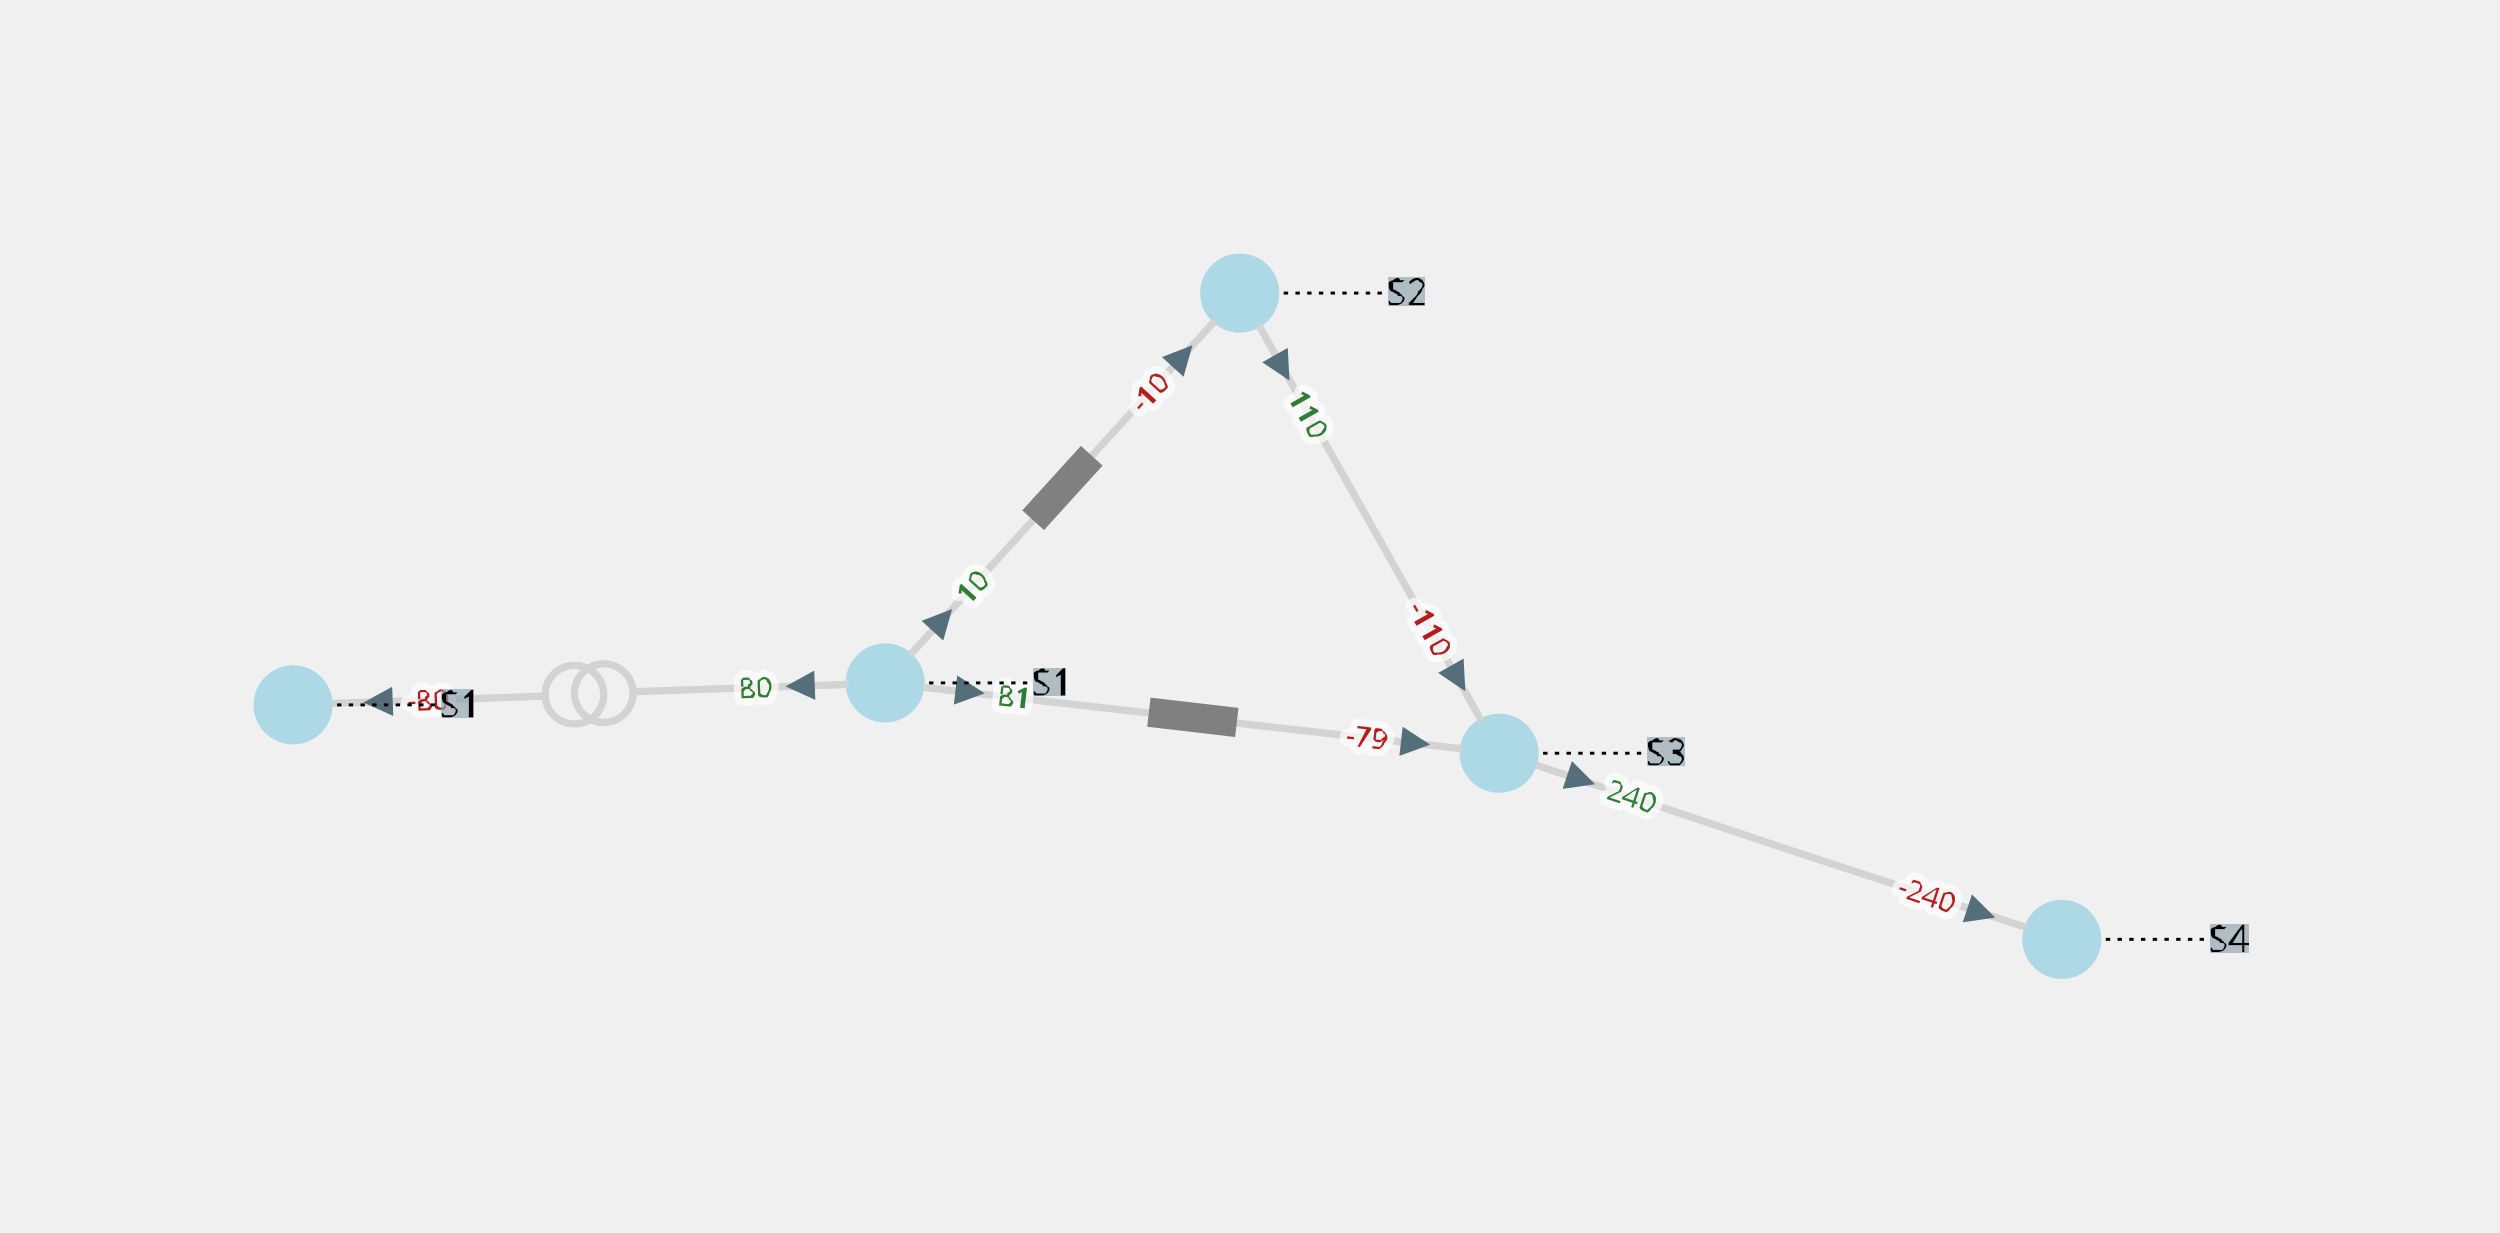
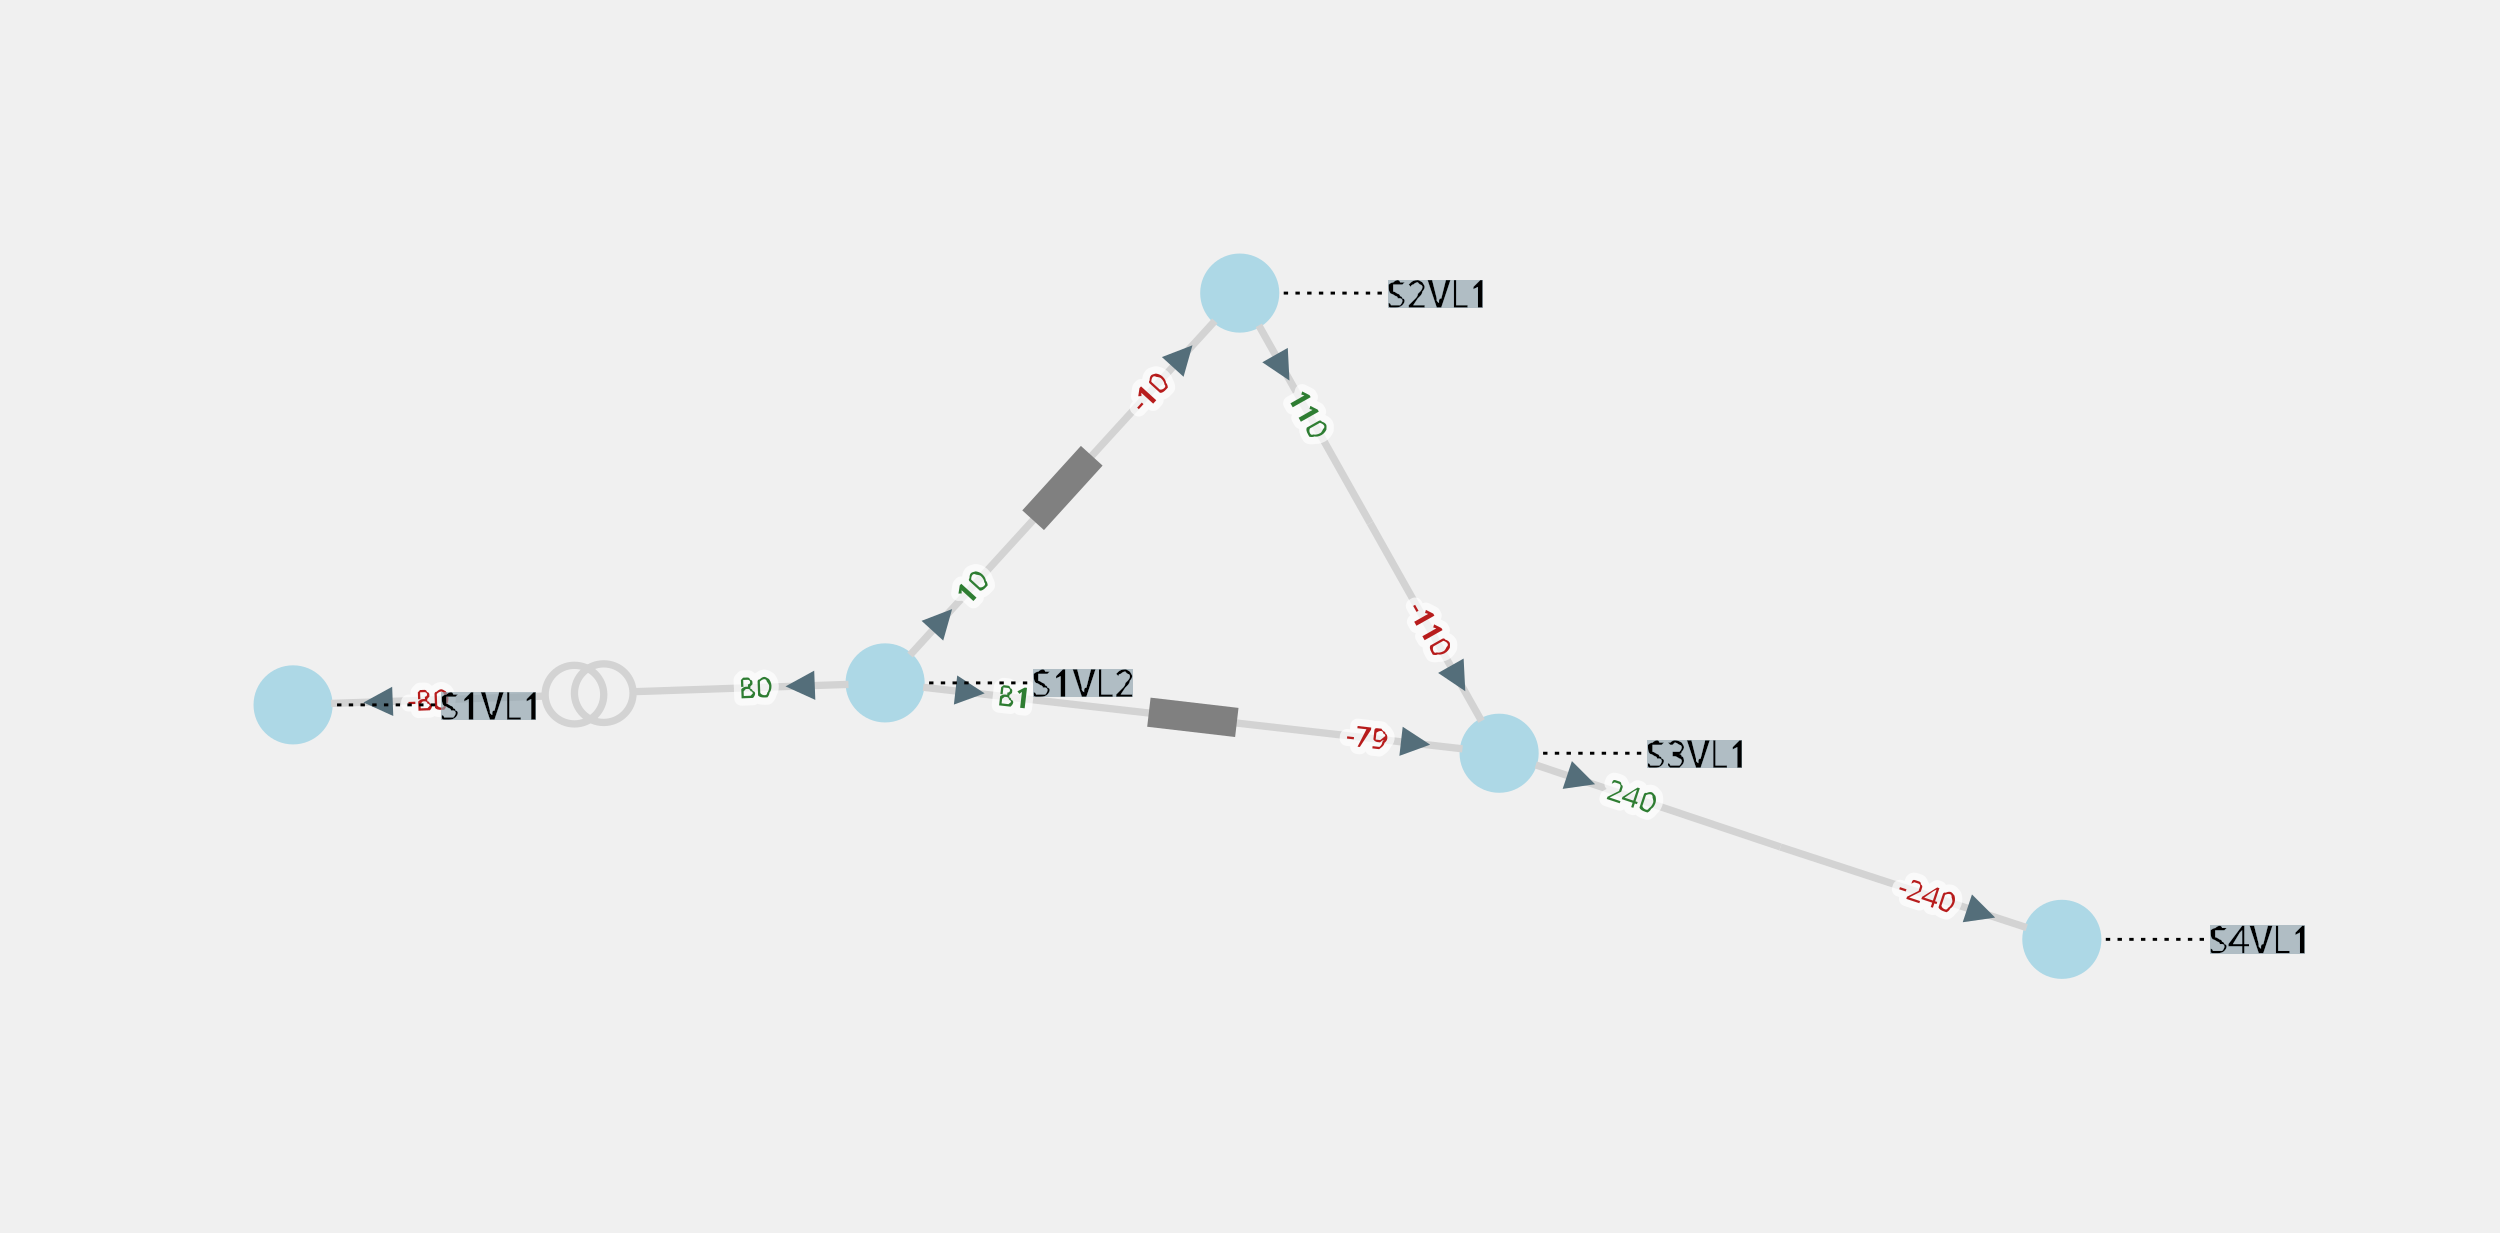
<svg xmlns="http://www.w3.org/2000/svg" width="800.00" height="394.38" viewBox="-7.73 -4.20 17.06 8.41">
  <style>
.nad-branch-edges polyline, .nad-branch-edges path {stroke: var(--nad-vl-color, lightgrey); stroke-width: 0.05; fill: none}
.nad-branch-edges circle {stroke: var(--nad-vl-color, lightgrey); stroke-width: 0.05; fill: none}
.nad-3wt-edges polyline {stroke: var(--nad-vl-color, lightgrey); stroke-width: 0.05; fill: none}
.nad-text-edges {stroke: black; stroke-width: 0.02; stroke-dasharray: .03,.05}
.nad-branch-edges .nad-disconnected polyline {stroke-dasharray: .1,.1}
.nad-vl-nodes circle, .nad-vl-nodes path {fill: var(--nad-vl-color, lightblue)}
.nad-vl-nodes circle.nad-unknown-busnode {stroke: lightgrey; stroke-width: 0.05; stroke-dasharray: .05,.05; fill: none}
.nad-hvdc-edge polyline.nad-hvdc {stroke: grey; stroke-width: 0.2}
.nad-3wt-nodes circle {stroke: var(--nad-vl-color, lightgrey); stroke-width: 0.05; fill: none}
.nad-state-out .nad-arrow-in {visibility: hidden}
.nad-state-in .nad-arrow-out {visibility: hidden}
.nad-active path {stroke: none; fill: #546e7a}
.nad-active {visibility: visible}
.nad-reactive {visibility: hidden}
.nad-reactive path {stroke: none; fill: #0277bd}
.nad-text-background {flood-color: #90a4aeaa}
- .nad-text-nodes {font: 0.25px "Verdana"; fill: black}
+ .nad-text-nodes {font: 0.25px "Verdana"; fill: black; dominant-baseline: central}
.nad-edge-infos text {font: 0.2px "Verdana"; dominant-baseline:middle; stroke: #FFFFFFAA; stroke-width: 0.1; stroke-linejoin:round; paint-order: stroke}
.nad-edge-infos .nad-state-in text {fill: #b71c1c}
.nad-edge-infos .nad-state-out text {fill: #2e7d32}
.nad-vl0to30 {--nad-vl-color: #AFB42B}
.nad-vl30to50 {--nad-vl-color: #EF9A9A}
.nad-vl50to70 {--nad-vl-color: #9C27B0}
.nad-vl70to120 {--nad-vl-color: #E65100}
.nad-vl120to180 {--nad-vl-color: #00ACC1}
.nad-vl180to300 {--nad-vl-color: #2E7D32}
.nad-vl300to500 {--nad-vl-color: #D32F2F}
.nad-branch-edges .nad-overload polyline, .nad-branch-edges .nad-overload path {animation: line-blink 3s infinite}
.nad-vl-nodes .nad-overvoltage {animation: node-over-blink 3s infinite}
.nad-vl-nodes .nad-undervoltage {animation: node-under-blink 3s infinite}

@keyframes line-blink {
  0%, 80%, 100% {stroke: var(--nad-vl-color, black); stroke-width: 0.05}
  40% {stroke: #FFEB3B; stroke-width: 0.15}
}
@keyframes node-over-blink {
  0%, 80%, 100% {stroke: white; stroke-width: 0}
  40% {stroke: #ff5722; stroke-width: 0.15}
}
@keyframes node-under-blink {
  0%, 80%, 100% {stroke: white; stroke-width: 0}
  40% {stroke: #00BCD4; stroke-width: 0.15}
}
</style>
  <defs>
    <filter id="textBgFilter" x="0" y="0" width="1" height="1">
      <feFlood class="nad-text-background" />
      <feComposite in="SourceGraphic" operator="over" />
    </filter>
  </defs>
  <g class="nad-vl-nodes">
    <g transform="translate(-5.73,0.61)" id="0" class="nad-vl180to300">
      <circle r="0.27" id="1" />
    </g>
    <g transform="translate(-1.69,0.46)" id="2" class="nad-vl300to500">
      <circle r="0.27" id="3" />
    </g>
    <g transform="translate(0.73,-2.20)" id="4" class="nad-vl300to500">
      <circle r="0.27" id="5" />
    </g>
    <g transform="translate(2.50,0.94)" id="6" class="nad-vl300to500">
      <circle r="0.27" id="7" />
    </g>
    <g transform="translate(6.34,2.21)" id="8" class="nad-vl300to500">
      <circle r="0.27" id="9" />
    </g>
  </g>
  <g class="nad-branch-edges">
    <g id="10">
      <g class="nad-vl180to300">
        <polyline points="-5.47,0.60 -4.01,0.55" />
        <g class="nad-edge-infos" transform="translate(-5.15,0.59)">
          <g class="nad-active nad-state-in">
            <g transform="rotate(87.83)">
              <path class="nad-arrow-in" d="M-0.1 -0.1 H0.1 L0 0.1z" />
              <path class="nad-arrow-out" d="M-0.1 0.1 H0.1 L0 -0.1z" />
            </g>
            <text transform="rotate(-2.17)" x="0.19">-80</text>
          </g>
          <g class="nad-reactive nad-state-in">
            <g transform="rotate(87.83)">
              <path class="nad-arrow-in" d="M-0.1 -0.1 H0.1 L0 0.1z" />
              <path class="nad-arrow-out" d="M-0.1 0.1 H0.1 L0 -0.1z" />
            </g>
            <text transform="rotate(-2.17)" x="0.19">-10</text>
          </g>
        </g>
        <circle cx="-3.81" cy="0.54" r="0.20" />
      </g>
      <g class="nad-vl300to500">
        <polyline points="-1.94,0.47 -3.41,0.52" />
        <g class="nad-edge-infos" transform="translate(-2.27,0.48)">
          <g class="nad-active nad-state-out">
            <g transform="rotate(-92.17)">
              <path class="nad-arrow-in" d="M-0.1 -0.1 H0.1 L0 0.1z" />
              <path class="nad-arrow-out" d="M-0.1 0.1 H0.1 L0 -0.1z" />
            </g>
            <text transform="rotate(-2.17)" x="-0.19" style="text-anchor:end">80</text>
          </g>
          <g class="nad-reactive nad-state-out">
            <g transform="rotate(-92.17)">
              <path class="nad-arrow-in" d="M-0.1 -0.1 H0.1 L0 0.1z" />
              <path class="nad-arrow-out" d="M-0.1 0.1 H0.1 L0 -0.1z" />
            </g>
            <text transform="rotate(-2.17)" x="-0.19" style="text-anchor:end">5</text>
          </g>
        </g>
        <circle cx="-3.61" cy="0.53" r="0.20" />
      </g>
    </g>
    <g id="11" class="nad-hvdc-edge">
      <g class="nad-vl300to500">
        <polyline points="-1.52,0.27 -0.48,-0.87" />
        <g class="nad-edge-infos" transform="translate(-1.30,0.03)">
          <g class="nad-active nad-state-out">
            <g transform="rotate(42.36)">
              <path class="nad-arrow-in" d="M-0.1 -0.1 H0.1 L0 0.1z" />
              <path class="nad-arrow-out" d="M-0.1 0.1 H0.1 L0 -0.1z" />
            </g>
            <text transform="rotate(-47.64)" x="0.19">10</text>
          </g>
          <g class="nad-reactive nad-state-in">
            <g transform="rotate(42.36)">
              <path class="nad-arrow-in" d="M-0.1 -0.1 H0.1 L0 0.1z" />
              <path class="nad-arrow-out" d="M-0.1 0.1 H0.1 L0 -0.1z" />
            </g>
            <text transform="rotate(-47.64)" x="0.19">-512</text>
          </g>
        </g>
      </g>
      <g class="nad-vl300to500">
        <polyline points="0.56,-2.01 -0.48,-0.87" />
        <g class="nad-edge-infos" transform="translate(0.34,-1.77)">
          <g class="nad-active nad-state-in">
            <g transform="rotate(-137.64)">
              <path class="nad-arrow-in" d="M-0.1 -0.1 H0.1 L0 0.1z" />
              <path class="nad-arrow-out" d="M-0.1 0.1 H0.1 L0 -0.1z" />
            </g>
            <text transform="rotate(-47.64)" x="-0.19" style="text-anchor:end">-10</text>
          </g>
          <g class="nad-reactive nad-state-in">
            <g transform="rotate(-137.64)">
              <path class="nad-arrow-in" d="M-0.1 -0.1 H0.1 L0 0.1z" />
              <path class="nad-arrow-out" d="M-0.1 0.1 H0.1 L0 -0.1z" />
            </g>
            <text transform="rotate(-47.64)" x="-0.19" style="text-anchor:end">-120</text>
          </g>
        </g>
      </g>
      <polyline points="-0.68,-0.65 -0.28,-1.09" class="nad-hvdc" />
    </g>
    <g id="12" class="nad-hvdc-edge">
      <g class="nad-vl300to500">
        <polyline points="-1.43,0.49 0.41,0.70" />
        <g class="nad-edge-infos" transform="translate(-1.11,0.52)">
          <g class="nad-active nad-state-out">
            <g transform="rotate(96.53)">
              <path class="nad-arrow-in" d="M-0.1 -0.1 H0.1 L0 0.1z" />
              <path class="nad-arrow-out" d="M-0.1 0.1 H0.1 L0 -0.1z" />
            </g>
            <text transform="rotate(6.53)" x="0.19">81</text>
          </g>
          <g class="nad-reactive nad-state-out">
            <g transform="rotate(96.53)">
              <path class="nad-arrow-in" d="M-0.1 -0.1 H0.1 L0 0.1z" />
              <path class="nad-arrow-out" d="M-0.1 0.1 H0.1 L0 -0.1z" />
            </g>
            <text transform="rotate(6.53)" x="0.19">0</text>
          </g>
        </g>
      </g>
      <g class="nad-vl300to500">
        <polyline points="2.25,0.91 0.41,0.70" />
        <g class="nad-edge-infos" transform="translate(1.93,0.87)">
          <g class="nad-active nad-state-in">
            <g transform="rotate(-83.47)">
              <path class="nad-arrow-in" d="M-0.1 -0.1 H0.1 L0 0.1z" />
              <path class="nad-arrow-out" d="M-0.1 0.1 H0.1 L0 -0.1z" />
            </g>
            <text transform="rotate(-353.47)" x="-0.19" style="text-anchor:end">-79</text>
          </g>
          <g class="nad-reactive nad-state-out">
            <g transform="rotate(-83.47)">
              <path class="nad-arrow-in" d="M-0.1 -0.1 H0.1 L0 0.1z" />
              <path class="nad-arrow-out" d="M-0.1 0.1 H0.1 L0 -0.1z" />
            </g>
            <text transform="rotate(-353.47)" x="-0.19" style="text-anchor:end">0</text>
          </g>
        </g>
      </g>
      <polyline points="0.11,0.66 0.71,0.73" class="nad-hvdc" />
    </g>
    <g id="13">
      <g class="nad-vl300to500">
        <polyline points="0.86,-1.98 1.62,-0.63" />
        <g class="nad-edge-infos" transform="translate(1.02,-1.69)">
          <g class="nad-active nad-state-out">
            <g transform="rotate(150.53)">
              <path class="nad-arrow-in" d="M-0.1 -0.1 H0.1 L0 0.1z" />
              <path class="nad-arrow-out" d="M-0.1 0.1 H0.1 L0 -0.1z" />
            </g>
            <text transform="rotate(60.53)" x="0.19">110</text>
          </g>
          <g class="nad-reactive nad-state-out">
            <g transform="rotate(150.53)">
              <path class="nad-arrow-in" d="M-0.1 -0.1 H0.1 L0 0.1z" />
              <path class="nad-arrow-out" d="M-0.1 0.1 H0.1 L0 -0.1z" />
            </g>
            <text transform="rotate(60.53)" x="0.19">190</text>
          </g>
        </g>
      </g>
      <g class="nad-vl300to500">
        <polyline points="2.38,0.72 1.62,-0.63" />
        <g class="nad-edge-infos" transform="translate(2.22,0.43)">
          <g class="nad-active nad-state-in">
            <g transform="rotate(-29.47)">
              <path class="nad-arrow-in" d="M-0.1 -0.1 H0.1 L0 0.1z" />
              <path class="nad-arrow-out" d="M-0.1 0.1 H0.1 L0 -0.1z" />
            </g>
            <text transform="rotate(-299.47)" x="-0.19" style="text-anchor:end">-110</text>
          </g>
          <g class="nad-reactive nad-state-in">
            <g transform="rotate(-29.47)">
              <path class="nad-arrow-in" d="M-0.1 -0.1 H0.1 L0 0.1z" />
              <path class="nad-arrow-out" d="M-0.1 0.1 H0.1 L0 -0.1z" />
            </g>
            <text transform="rotate(-299.47)" x="-0.19" style="text-anchor:end">-185</text>
          </g>
        </g>
      </g>
    </g>
    <g id="14">
      <g class="nad-vl300to500">
        <polyline points="2.75,1.02 4.42,1.58" />
        <g class="nad-edge-infos" transform="translate(3.06,1.12)">
          <g class="nad-active nad-state-out">
            <g transform="rotate(108.41)">
              <path class="nad-arrow-in" d="M-0.1 -0.1 H0.1 L0 0.1z" />
              <path class="nad-arrow-out" d="M-0.1 0.1 H0.1 L0 -0.1z" />
            </g>
            <text transform="rotate(18.41)" x="0.19">240</text>
          </g>
          <g class="nad-reactive nad-state-out">
            <g transform="rotate(108.41)">
              <path class="nad-arrow-in" d="M-0.1 -0.1 H0.1 L0 0.1z" />
              <path class="nad-arrow-out" d="M-0.1 0.1 H0.1 L0 -0.1z" />
            </g>
            <text transform="rotate(18.41)" x="0.19">2</text>
          </g>
        </g>
      </g>
      <g class="nad-vl300to500">
        <polyline points="6.10,2.13 4.42,1.58" />
        <g class="nad-edge-infos" transform="translate(5.79,2.03)">
          <g class="nad-active nad-state-in">
            <g transform="rotate(-71.59)">
              <path class="nad-arrow-in" d="M-0.1 -0.1 H0.1 L0 0.1z" />
              <path class="nad-arrow-out" d="M-0.1 0.1 H0.1 L0 -0.1z" />
            </g>
            <text transform="rotate(-341.59)" x="-0.19" style="text-anchor:end">-240</text>
          </g>
          <g class="nad-reactive nad-state-out">
            <g transform="rotate(-71.59)">
              <path class="nad-arrow-in" d="M-0.1 -0.1 H0.1 L0 0.1z" />
              <path class="nad-arrow-out" d="M-0.1 0.1 H0.1 L0 -0.1z" />
            </g>
            <text transform="rotate(-341.59)" x="-0.19" style="text-anchor:end">3</text>
          </g>
        </g>
      </g>
    </g>
  </g>
  <g class="nad-text-edges">
    <polyline id="0_edge" points="-5.43,0.61 -4.73,0.61" />
    <polyline id="2_edge" points="-1.39,0.46 -0.69,0.46" />
    <polyline id="4_edge" points="1.03,-2.20 1.73,-2.20" />
    <polyline id="6_edge" points="2.80,0.94 3.50,0.94" />
    <polyline id="8_edge" points="6.64,2.21 7.34,2.21" />
  </g>
  <g class="nad-text-nodes">
-     <text filter="url(#textBgFilter)" y="0.61" style="dominant-baseline:middle" x="-4.73">S1</text>
-     <text filter="url(#textBgFilter)" y="0.46" style="dominant-baseline:middle" x="-0.69">S1</text>
-     <text filter="url(#textBgFilter)" y="-2.20" style="dominant-baseline:middle" x="1.73">S2</text>
-     <text filter="url(#textBgFilter)" y="0.94" style="dominant-baseline:middle" x="3.50">S3</text>
-     <text filter="url(#textBgFilter)" y="2.21" style="dominant-baseline:middle" x="7.34">S4</text>
+     <text filter="url(#textBgFilter)" y="0.61" x="-4.73">S1VL1</text>
+     <text filter="url(#textBgFilter)" y="0.46" x="-0.69">S1VL2</text>
+     <text filter="url(#textBgFilter)" y="-2.20" x="1.73">S2VL1</text>
+     <text filter="url(#textBgFilter)" y="0.94" x="3.50">S3VL1</text>
+     <text filter="url(#textBgFilter)" y="2.21" x="7.34">S4VL1</text>
  </g>
</svg>
